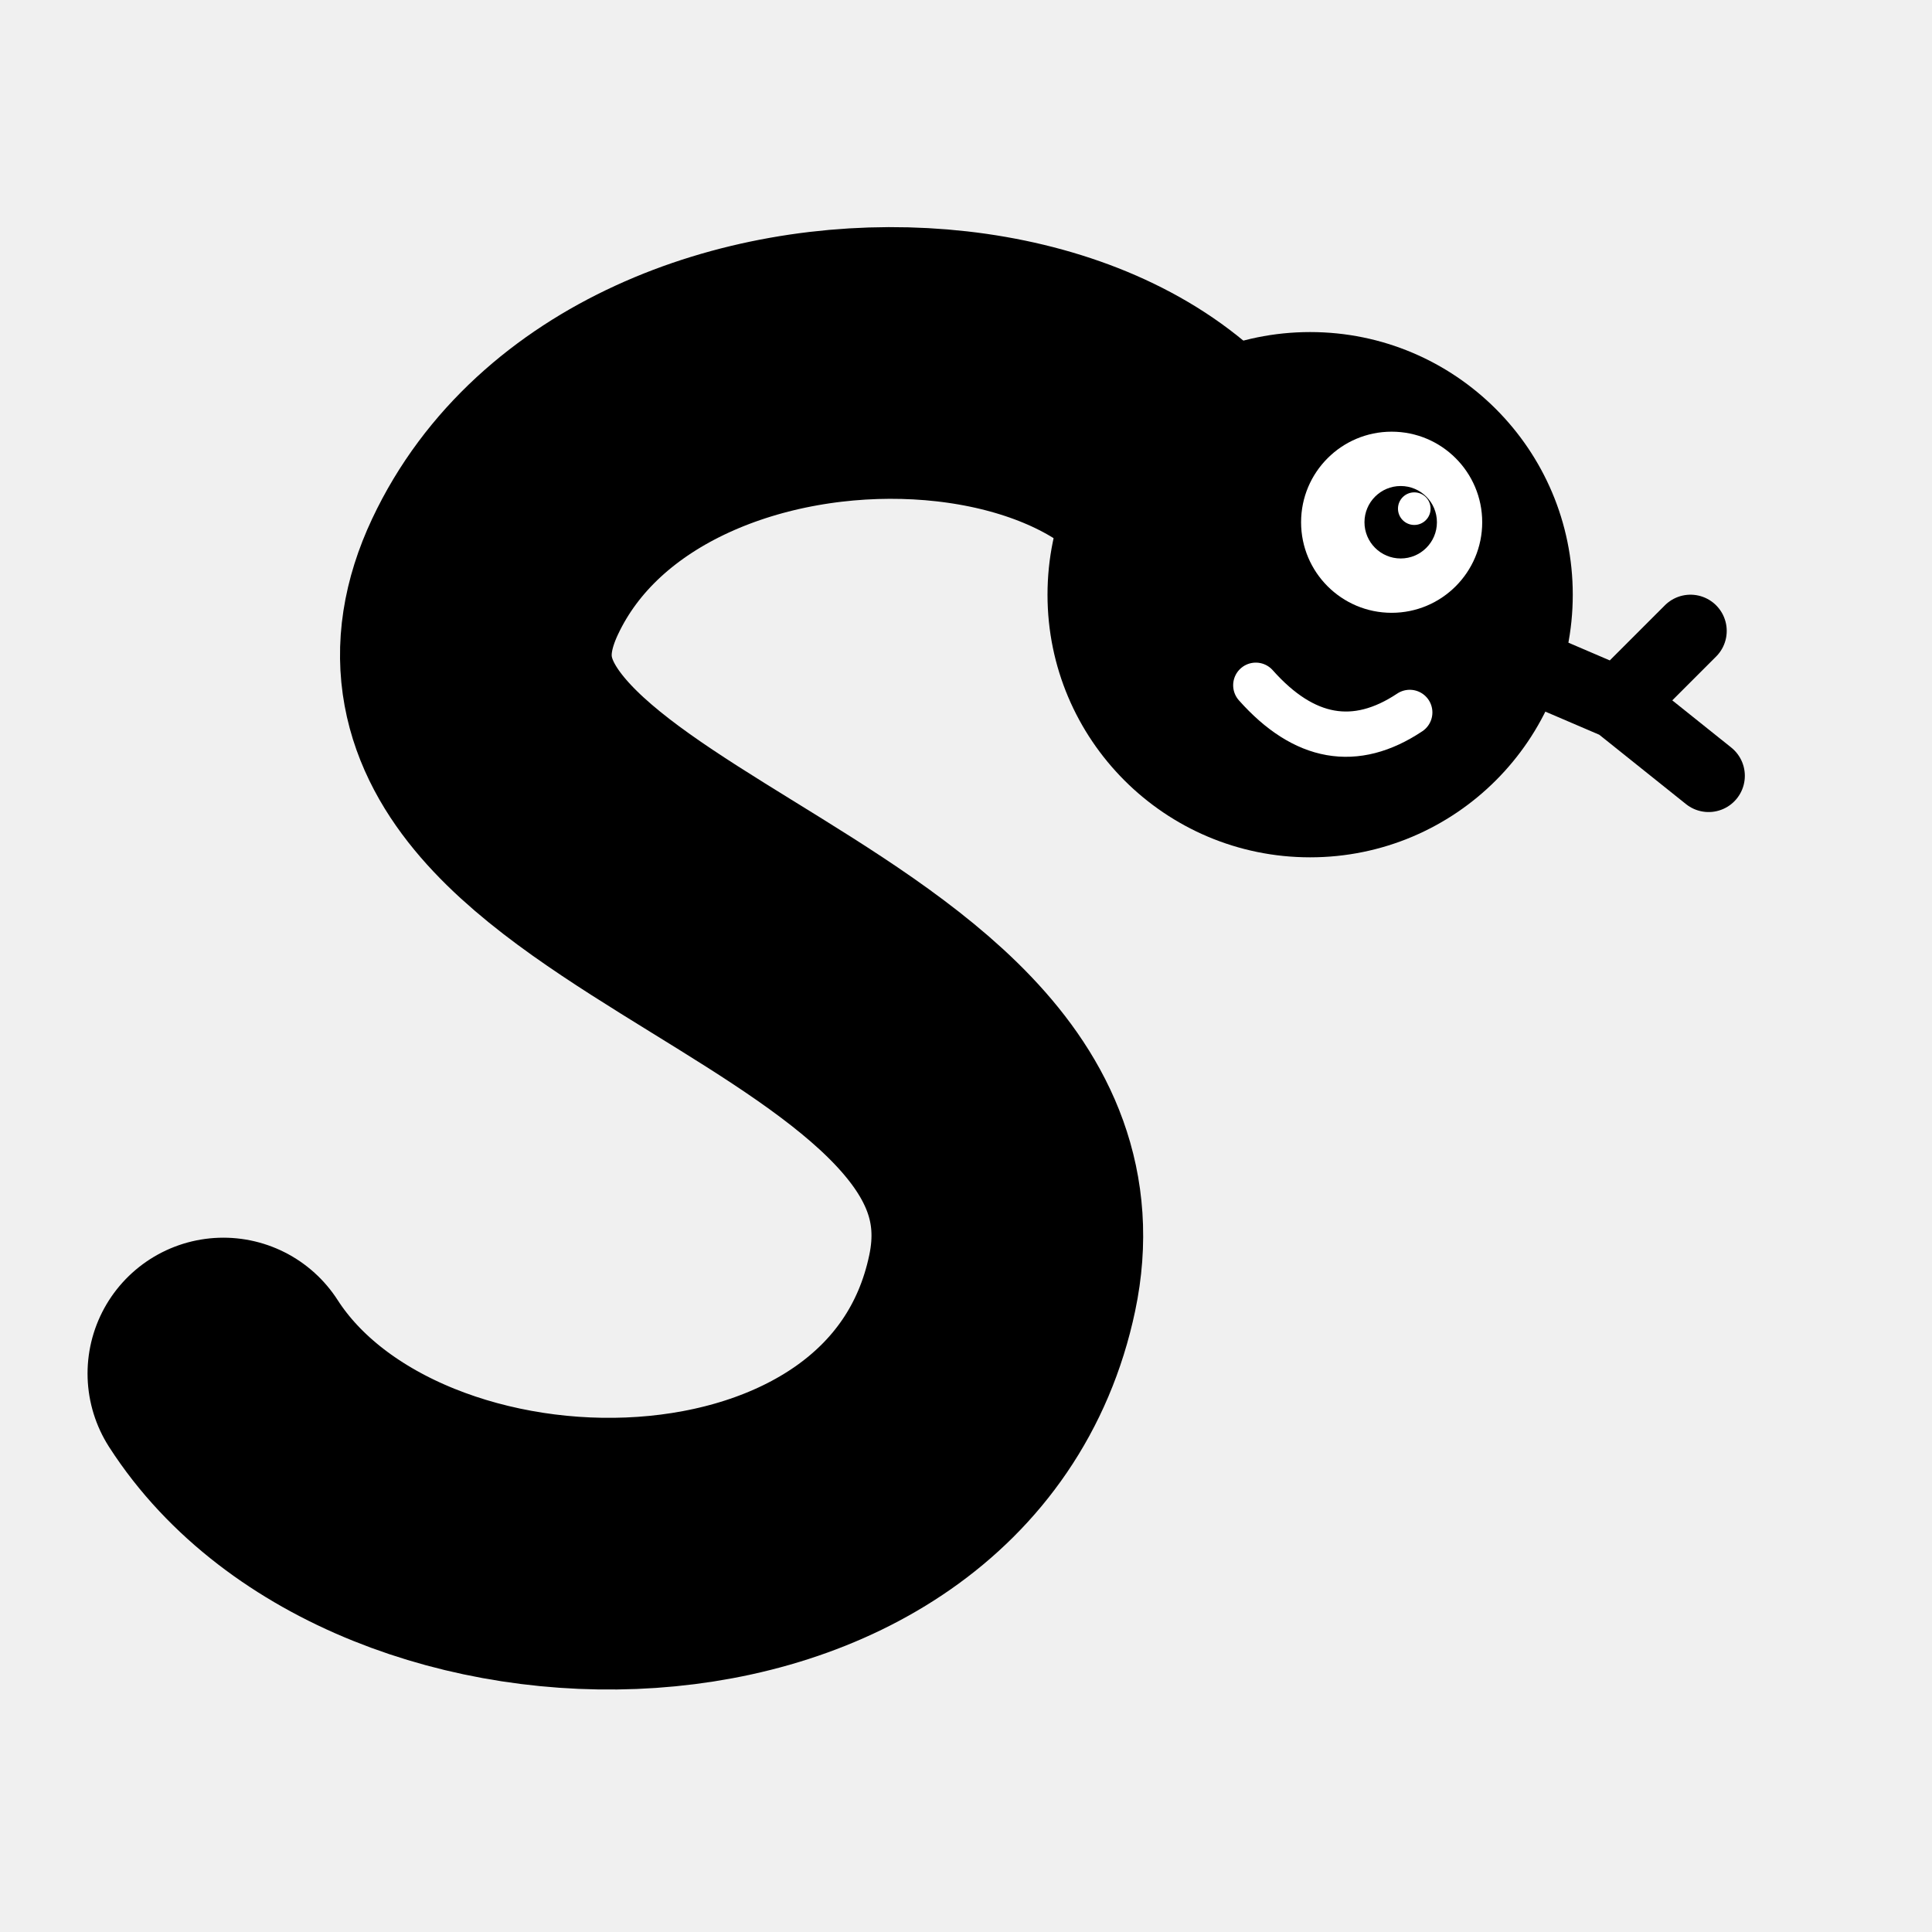
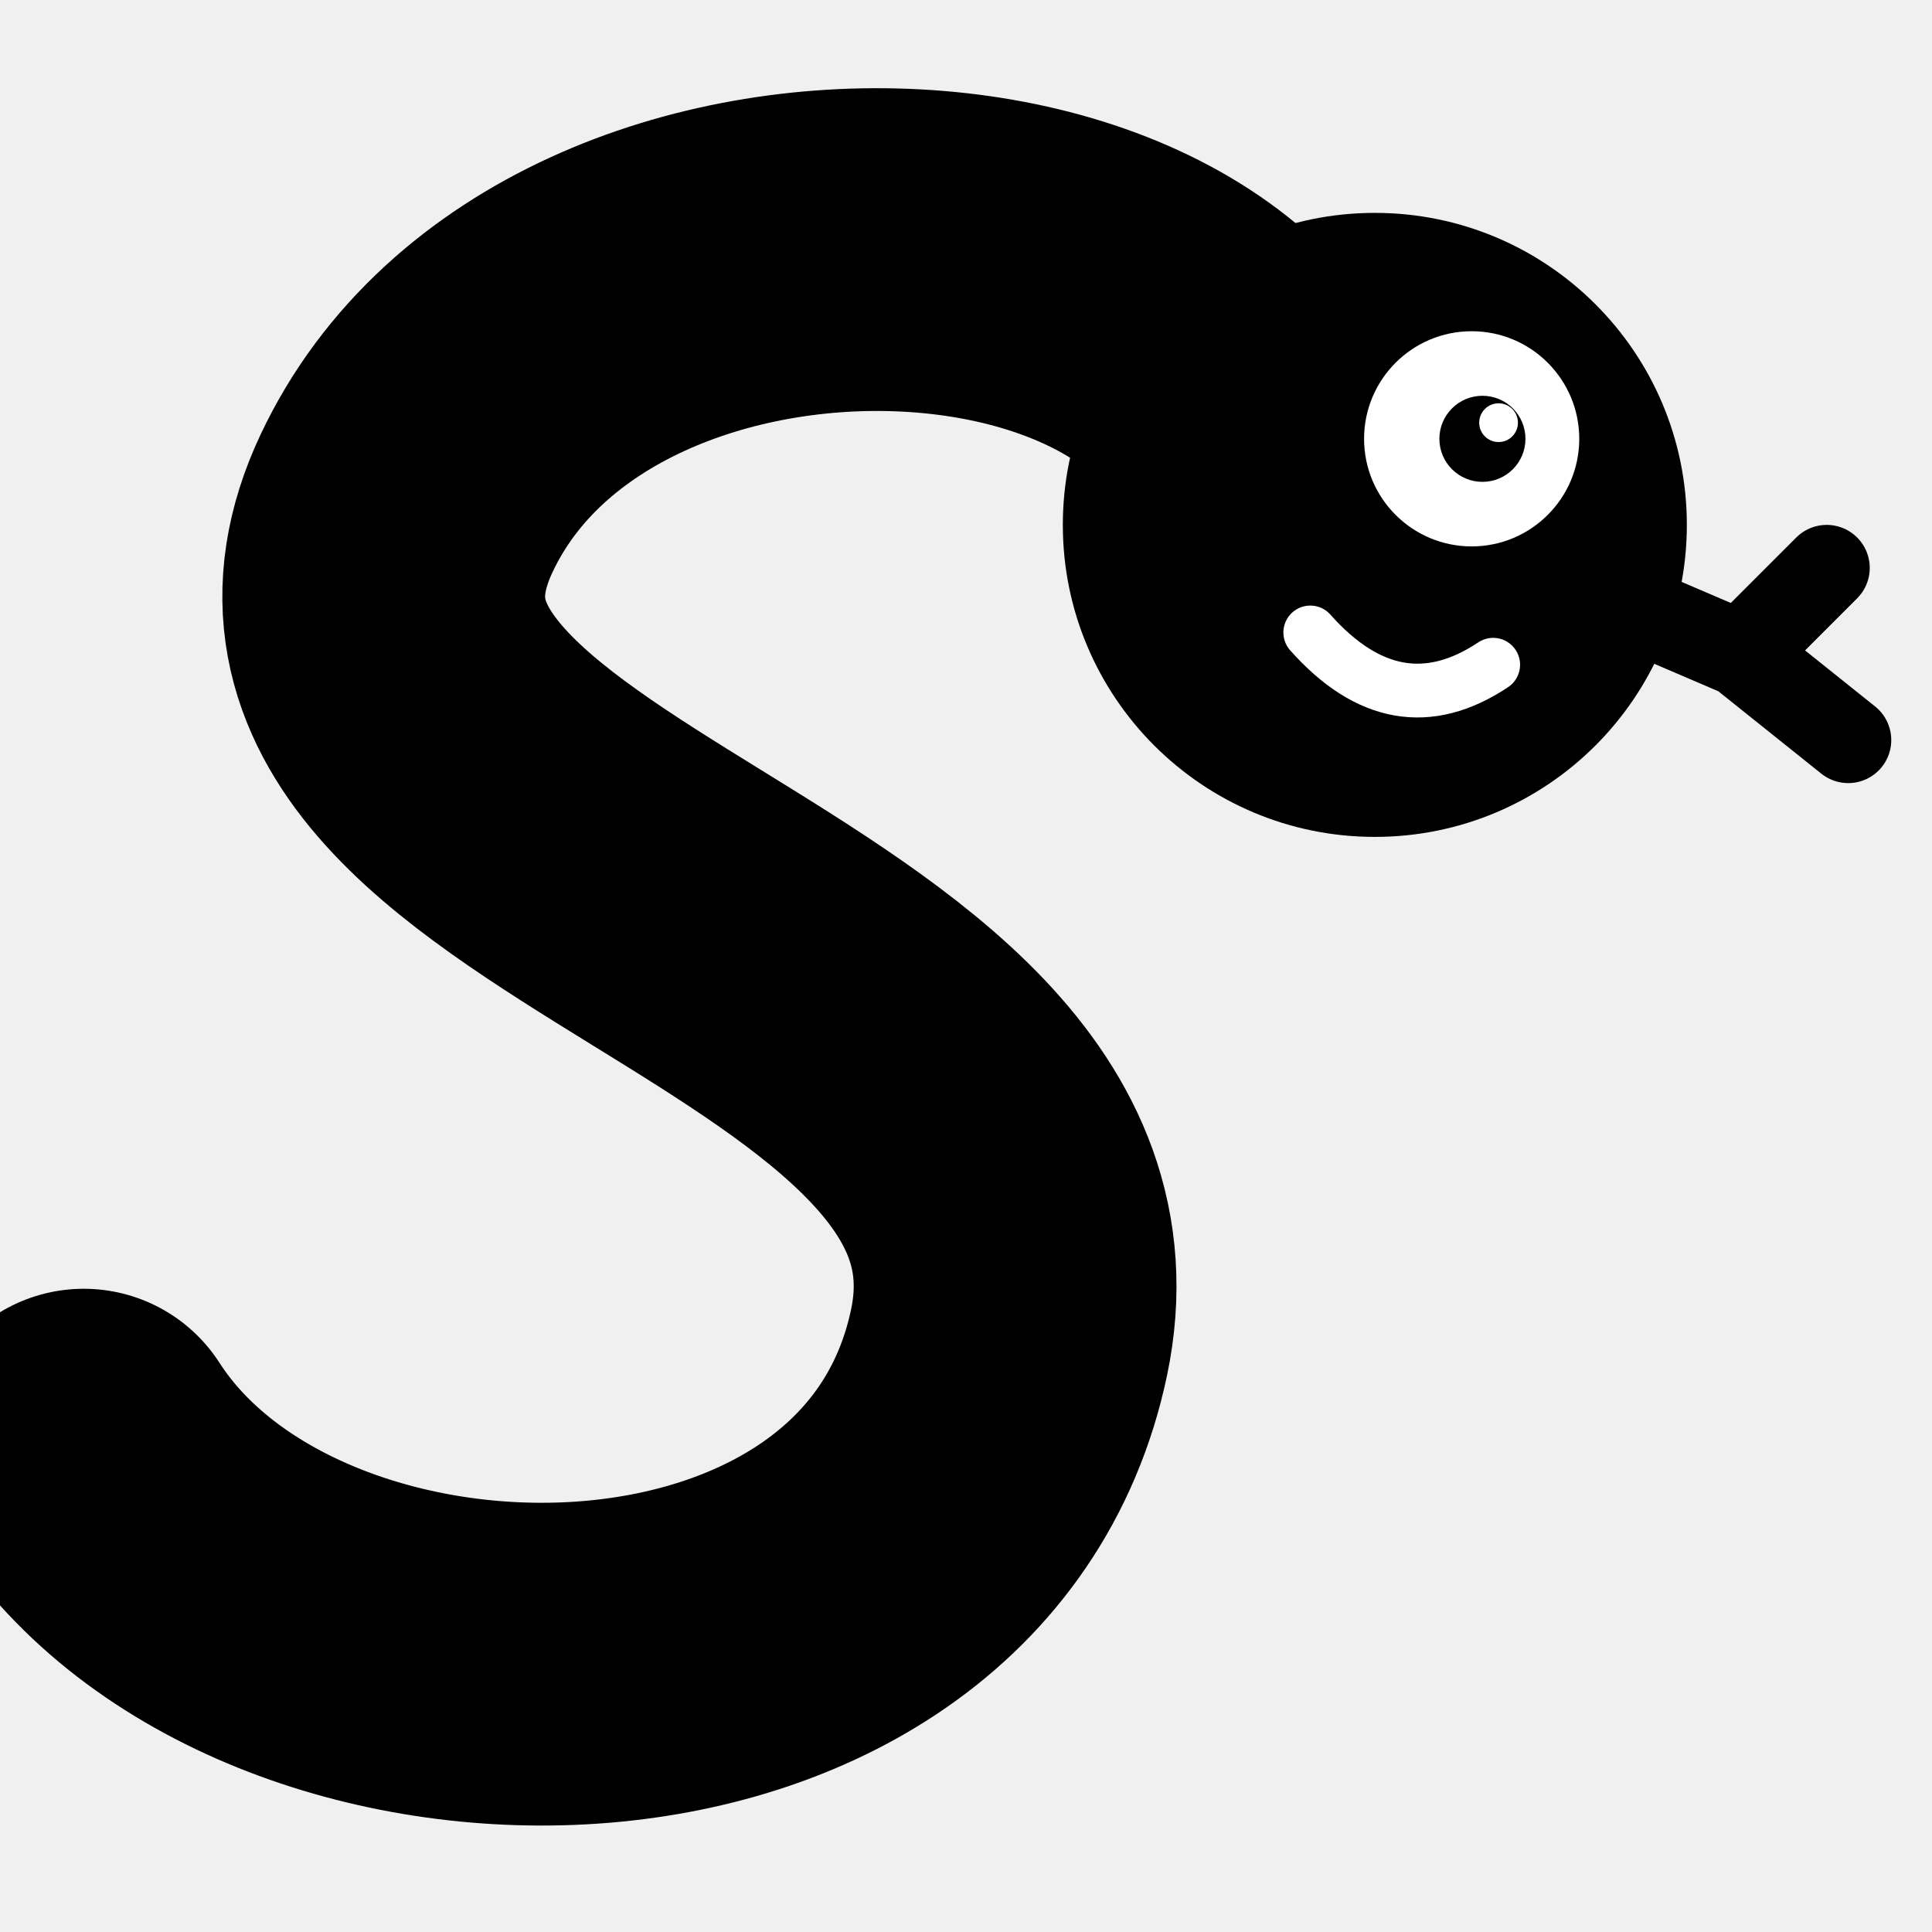
<svg xmlns="http://www.w3.org/2000/svg" width="256" height="256" viewBox="0 0 256 256">
-   <g transform="translate(128 128) scale(1.2) translate(-128 -128)">
-     <g transform="translate(-28 15)">
-       <path d="M186 74 C 186 40, 120 36, 104 70 C 88 104, 168 110, 160 148 C 152 186, 92 186, 74 158" fill="none" stroke="#000000" stroke-width="30" stroke-linecap="round" />
-       <circle cx="194" cy="72" r="29" fill="#000000" />
-       <circle cx="203" cy="64" r="10" fill="#ffffff" />
-       <circle cx="204" cy="64" r="4" fill="#000000" />
-       <circle cx="205.5" cy="62.5" r="1.8" fill="#ffffff" />
-       <path d="M188 82 Q 196 91 205 85" fill="none" stroke="#ffffff" stroke-width="5" stroke-linecap="round" />
-       <path d="M214 78 L 228 84 M 228 84 L 236 76 M 228 84 L 238 92" fill="none" stroke="#000000" stroke-width="8" stroke-linecap="round" />
+   <g transform="translate(128 128) scale(1.08) translate(-128 -128)">
+     <g transform="translate(128 128) scale(1.10) translate(-128 -128)">
+       <g transform="translate(128 128) scale(1.2) translate(-128 -128)">
+         <g transform="translate(-28 15)">
+           <path d="M186 74 C 186 40, 120 36, 104 70 C 88 104, 168 110, 160 148 C 152 186, 92 186, 74 158" fill="none" stroke="#000000" stroke-width="30" stroke-linecap="round" />
+           <circle cx="194" cy="72" r="29" fill="#000000" />
+           <circle cx="203" cy="64" r="10" fill="#ffffff" />
+           <circle cx="204" cy="64" r="4" fill="#000000" />
+           <circle cx="205.5" cy="62.5" r="1.8" fill="#ffffff" />
+           <path d="M188 82 Q 196 91 205 85" fill="none" stroke="#ffffff" stroke-width="5" stroke-linecap="round" />
+           <path d="M214 78 L 228 84 M 228 84 L 236 76 M 228 84 L 238 92" fill="none" stroke="#000000" stroke-width="8" stroke-linecap="round" />
+         </g>
+       </g>
    </g>
  </g>
</svg>
